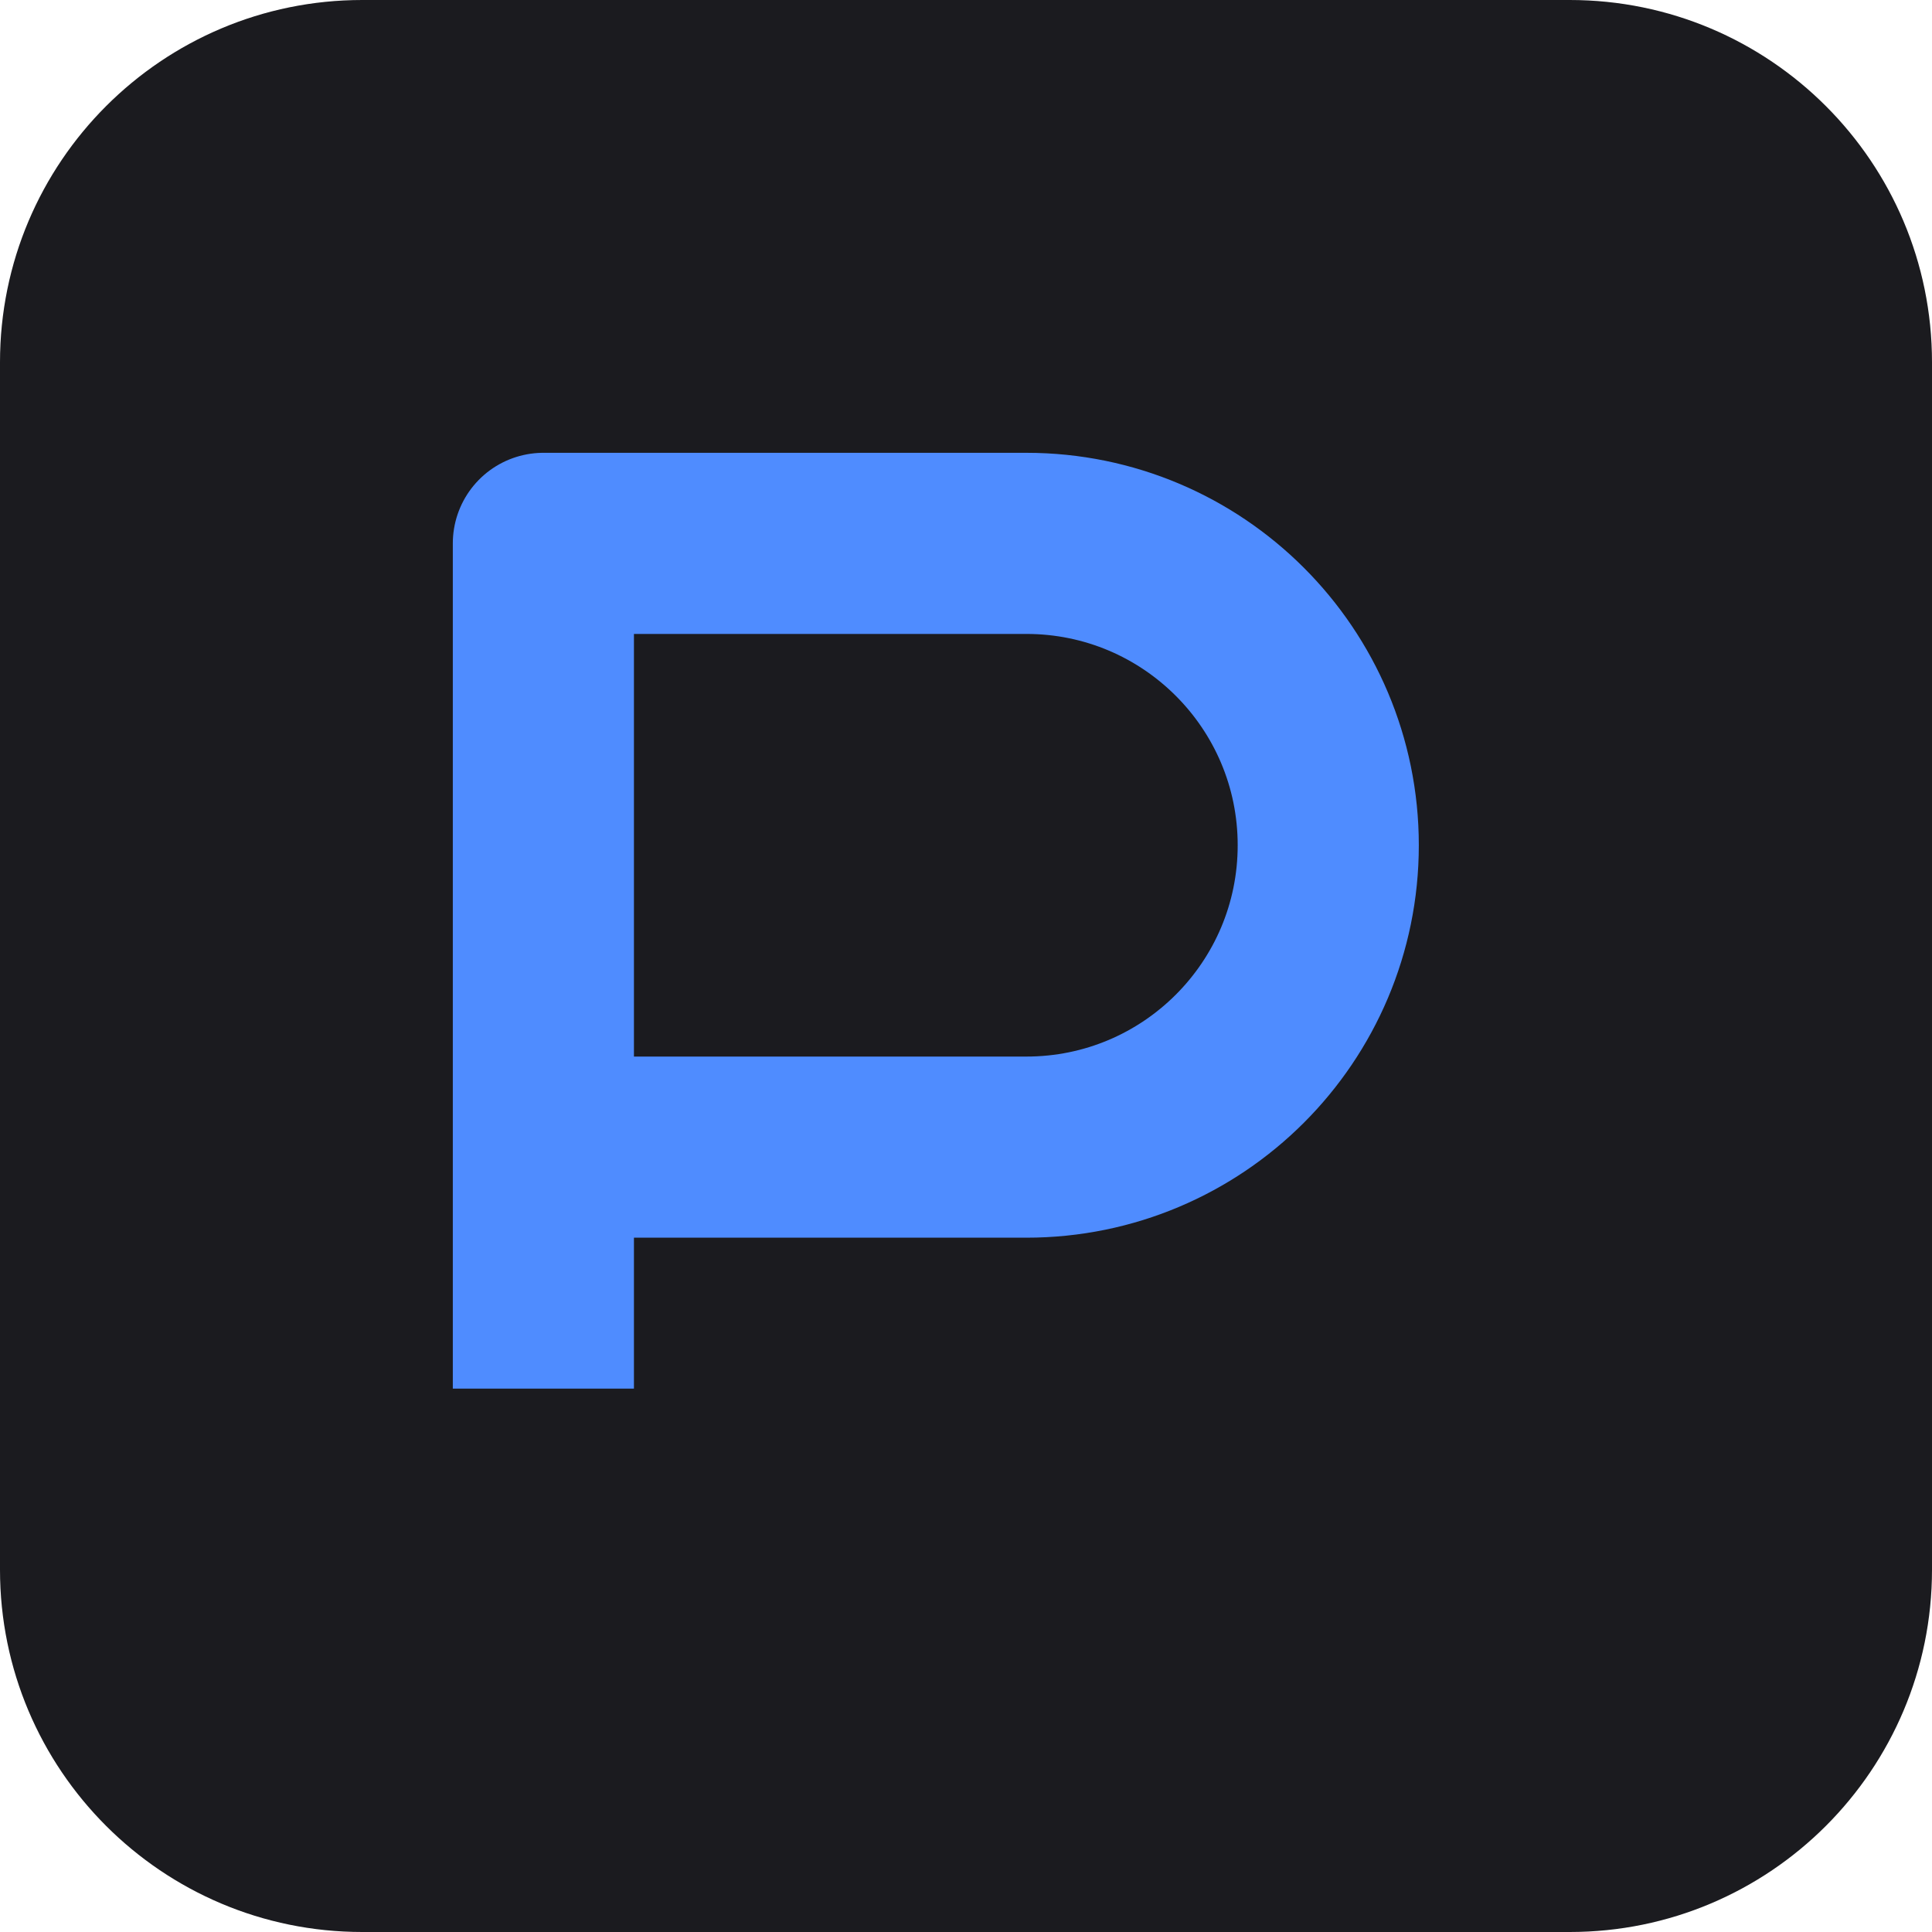
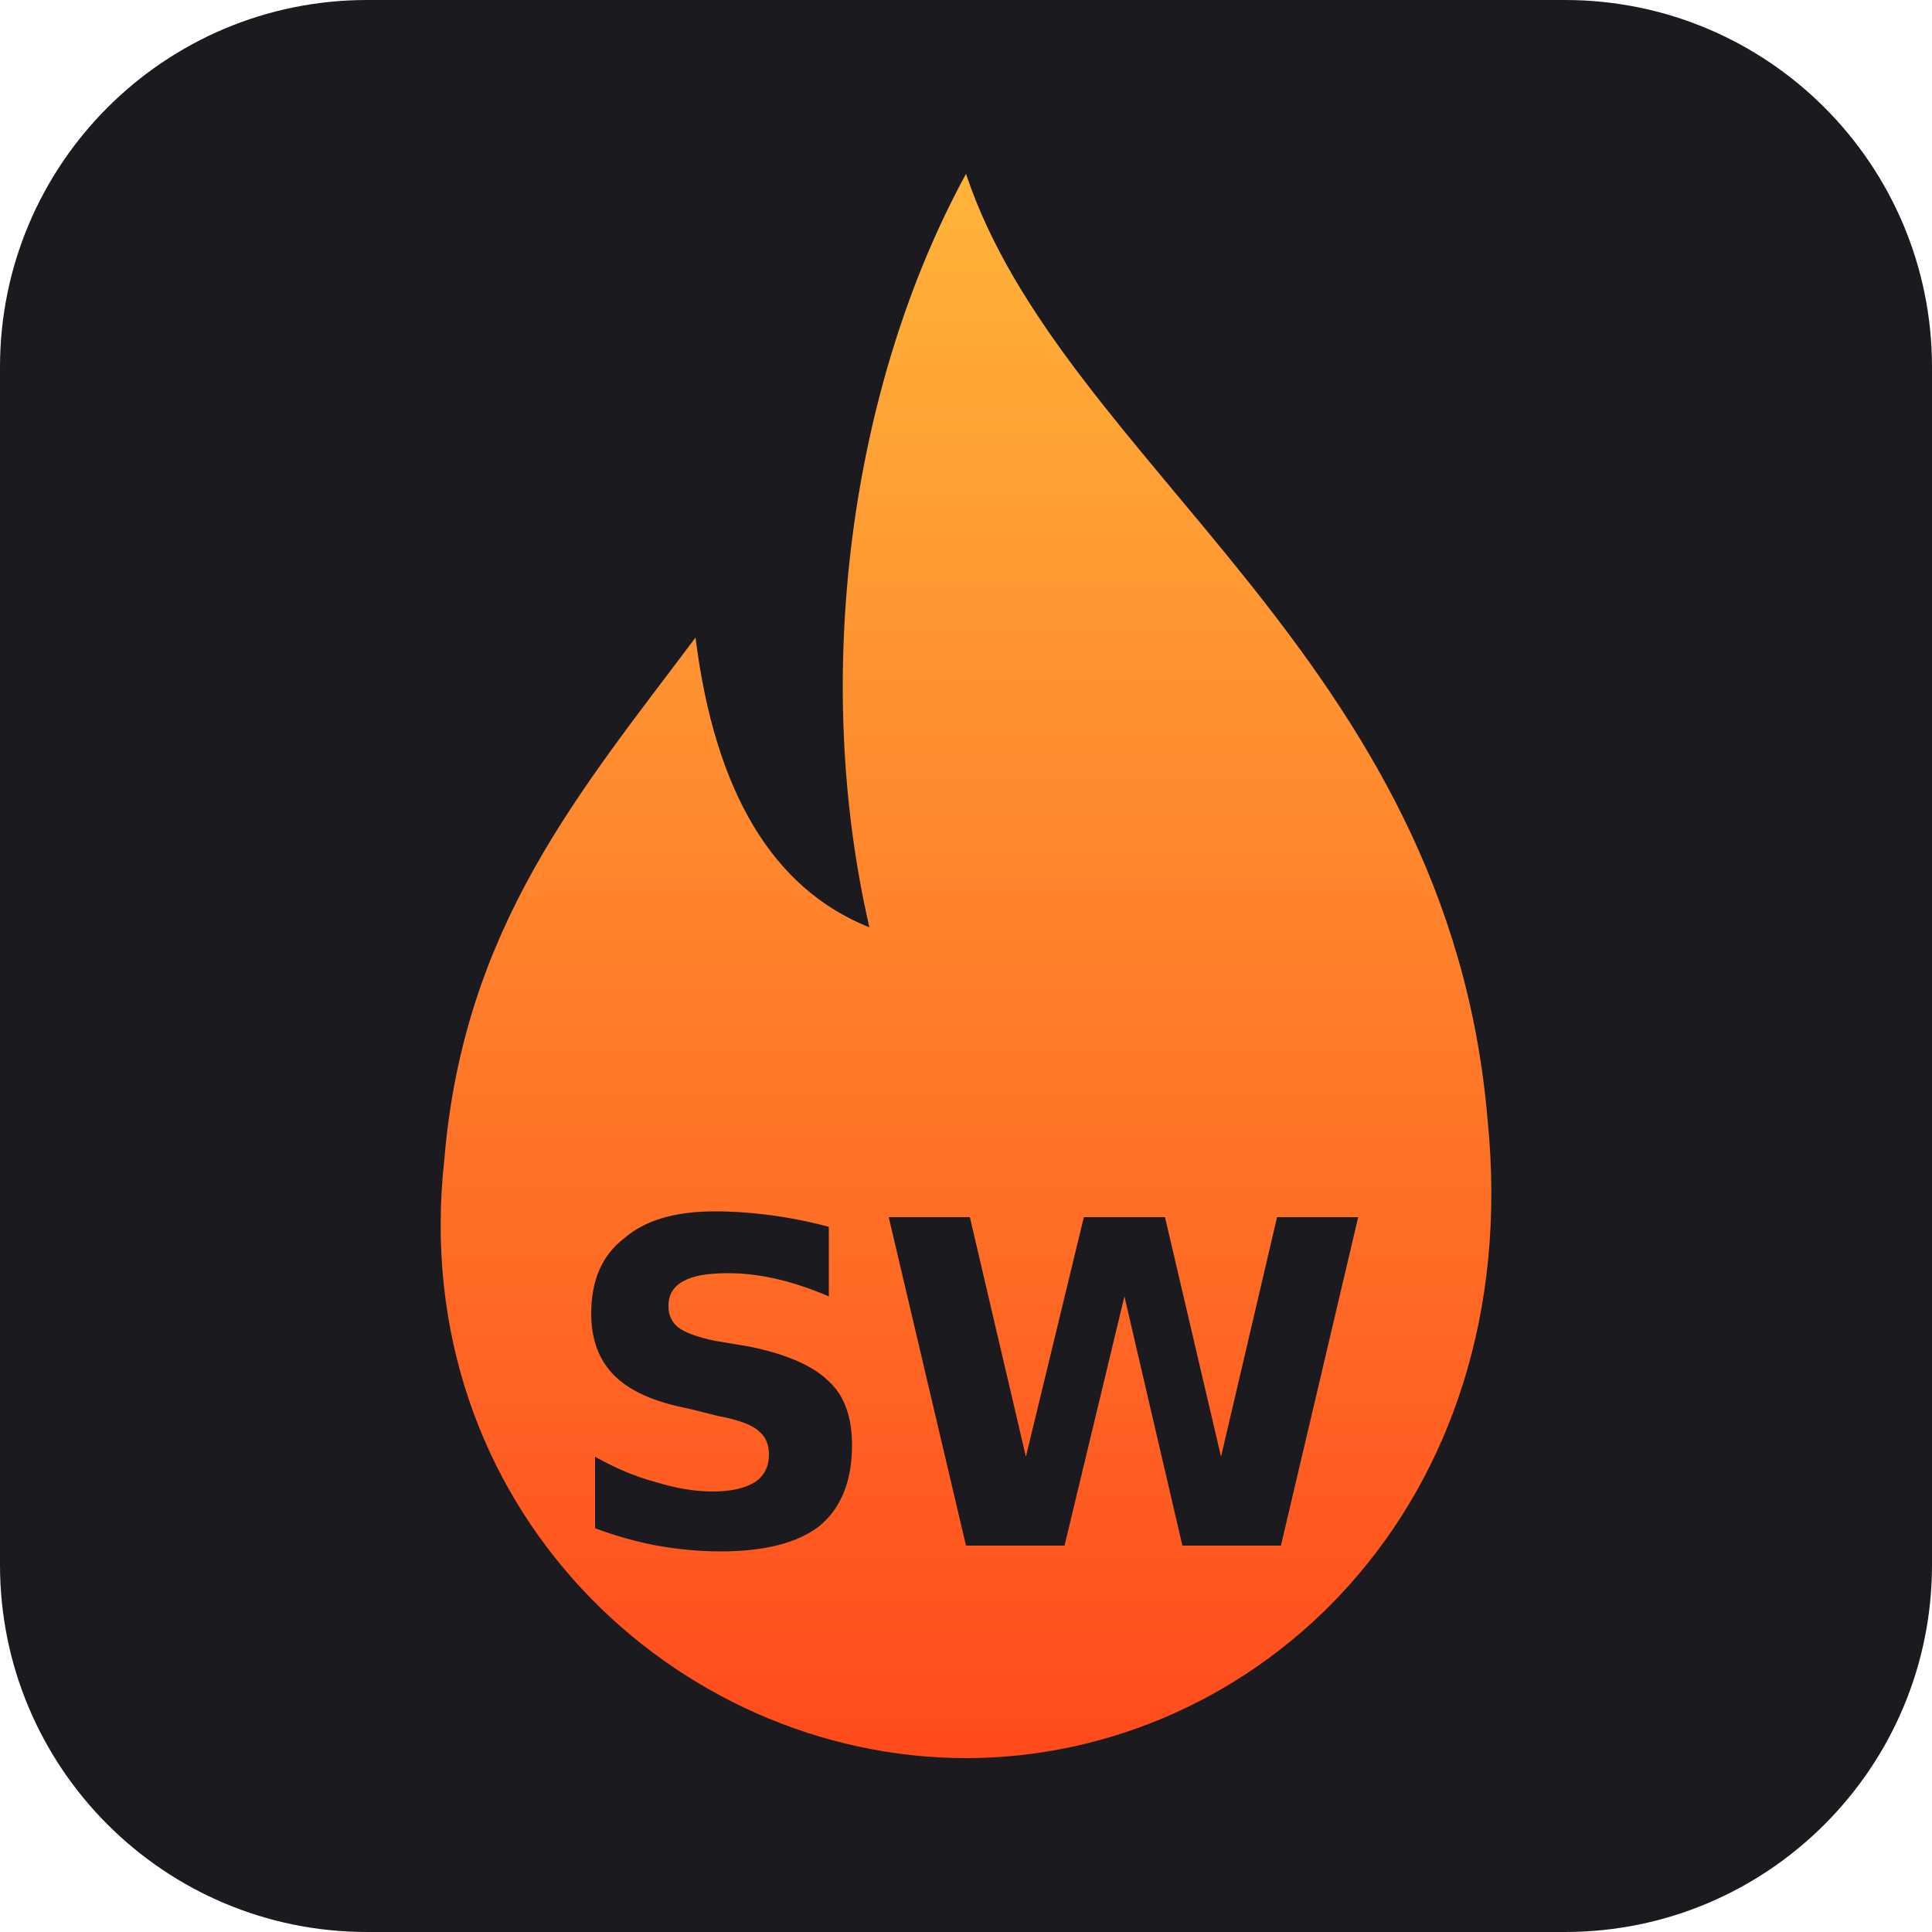
- <svg xmlns="http://www.w3.org/2000/svg" viewBox="0 0 32 32">
-   <rect width="32" height="32" rx="6" fill="#1b1b1f" />
-   <path d="M9 23V9h8a5 5 0 0 1 0 10h-8" fill="none" stroke="#4f8cff" stroke-width="3" stroke-linejoin="round" />
+ <svg xmlns="http://www.w3.org/2000/svg" viewBox="0 0 100 100">
+   <defs>
+     <linearGradient id="g" x1="0" y1="1" x2="0" y2="0">
+       <stop offset="0" stop-color="#ff4a1c" />
+       <stop offset="1" stop-color="#ffb43a" />
+     </linearGradient>
+   </defs>
+   <rect width="100" height="100" rx="19" fill="#1b1b1f" />
+   <g>
+     <path d="M50 9C55 24 75 34 77 58C79 78 65 91 50 91C35 91 21 78 23 60C24 48 30 41 36 33C37 41 40 46 45 48C42 35 44 20 50 9Z" fill="url(#g)" />
+     <path d="M42.9 63.5V67.1Q41.5 66.5 40.2 66.2Q38.9 65.9 37.7 65.9Q36.1 65.9 35.4 66.3Q34.6 66.7 34.6 67.6Q34.6 68.3 35.1 68.7Q35.6 69.1 37 69.4L38.8 69.7Q41.7 70.3 42.9 71.5Q44.1 72.6 44.1 74.8Q44.1 77.6 42.4 79Q40.7 80.3 37.3 80.3Q35.7 80.3 34 80Q32.4 79.7 30.8 79.1V75.4Q32.4 76.3 33.9 76.7Q35.5 77.2 36.9 77.2Q38.3 77.2 39.1 76.7Q39.8 76.2 39.8 75.3Q39.8 74.5 39.3 74.1Q38.8 73.6 37.2 73.3L35.6 72.9Q33 72.4 31.8 71.2Q30.6 70 30.6 68Q30.6 65.4 32.3 64.1Q33.9 62.7 37 62.7Q38.4 62.7 39.9 62.9Q41.4 63.1 42.9 63.5ZM46 63H50.2L53.1 75.4L56.1 63H60.3L63.2 75.4L66.1 63H70.3L66.3 80H61.2L58.2 67.1L55.1 80H50Z" fill="#1b1b1f" />
+   </g>
</svg>
